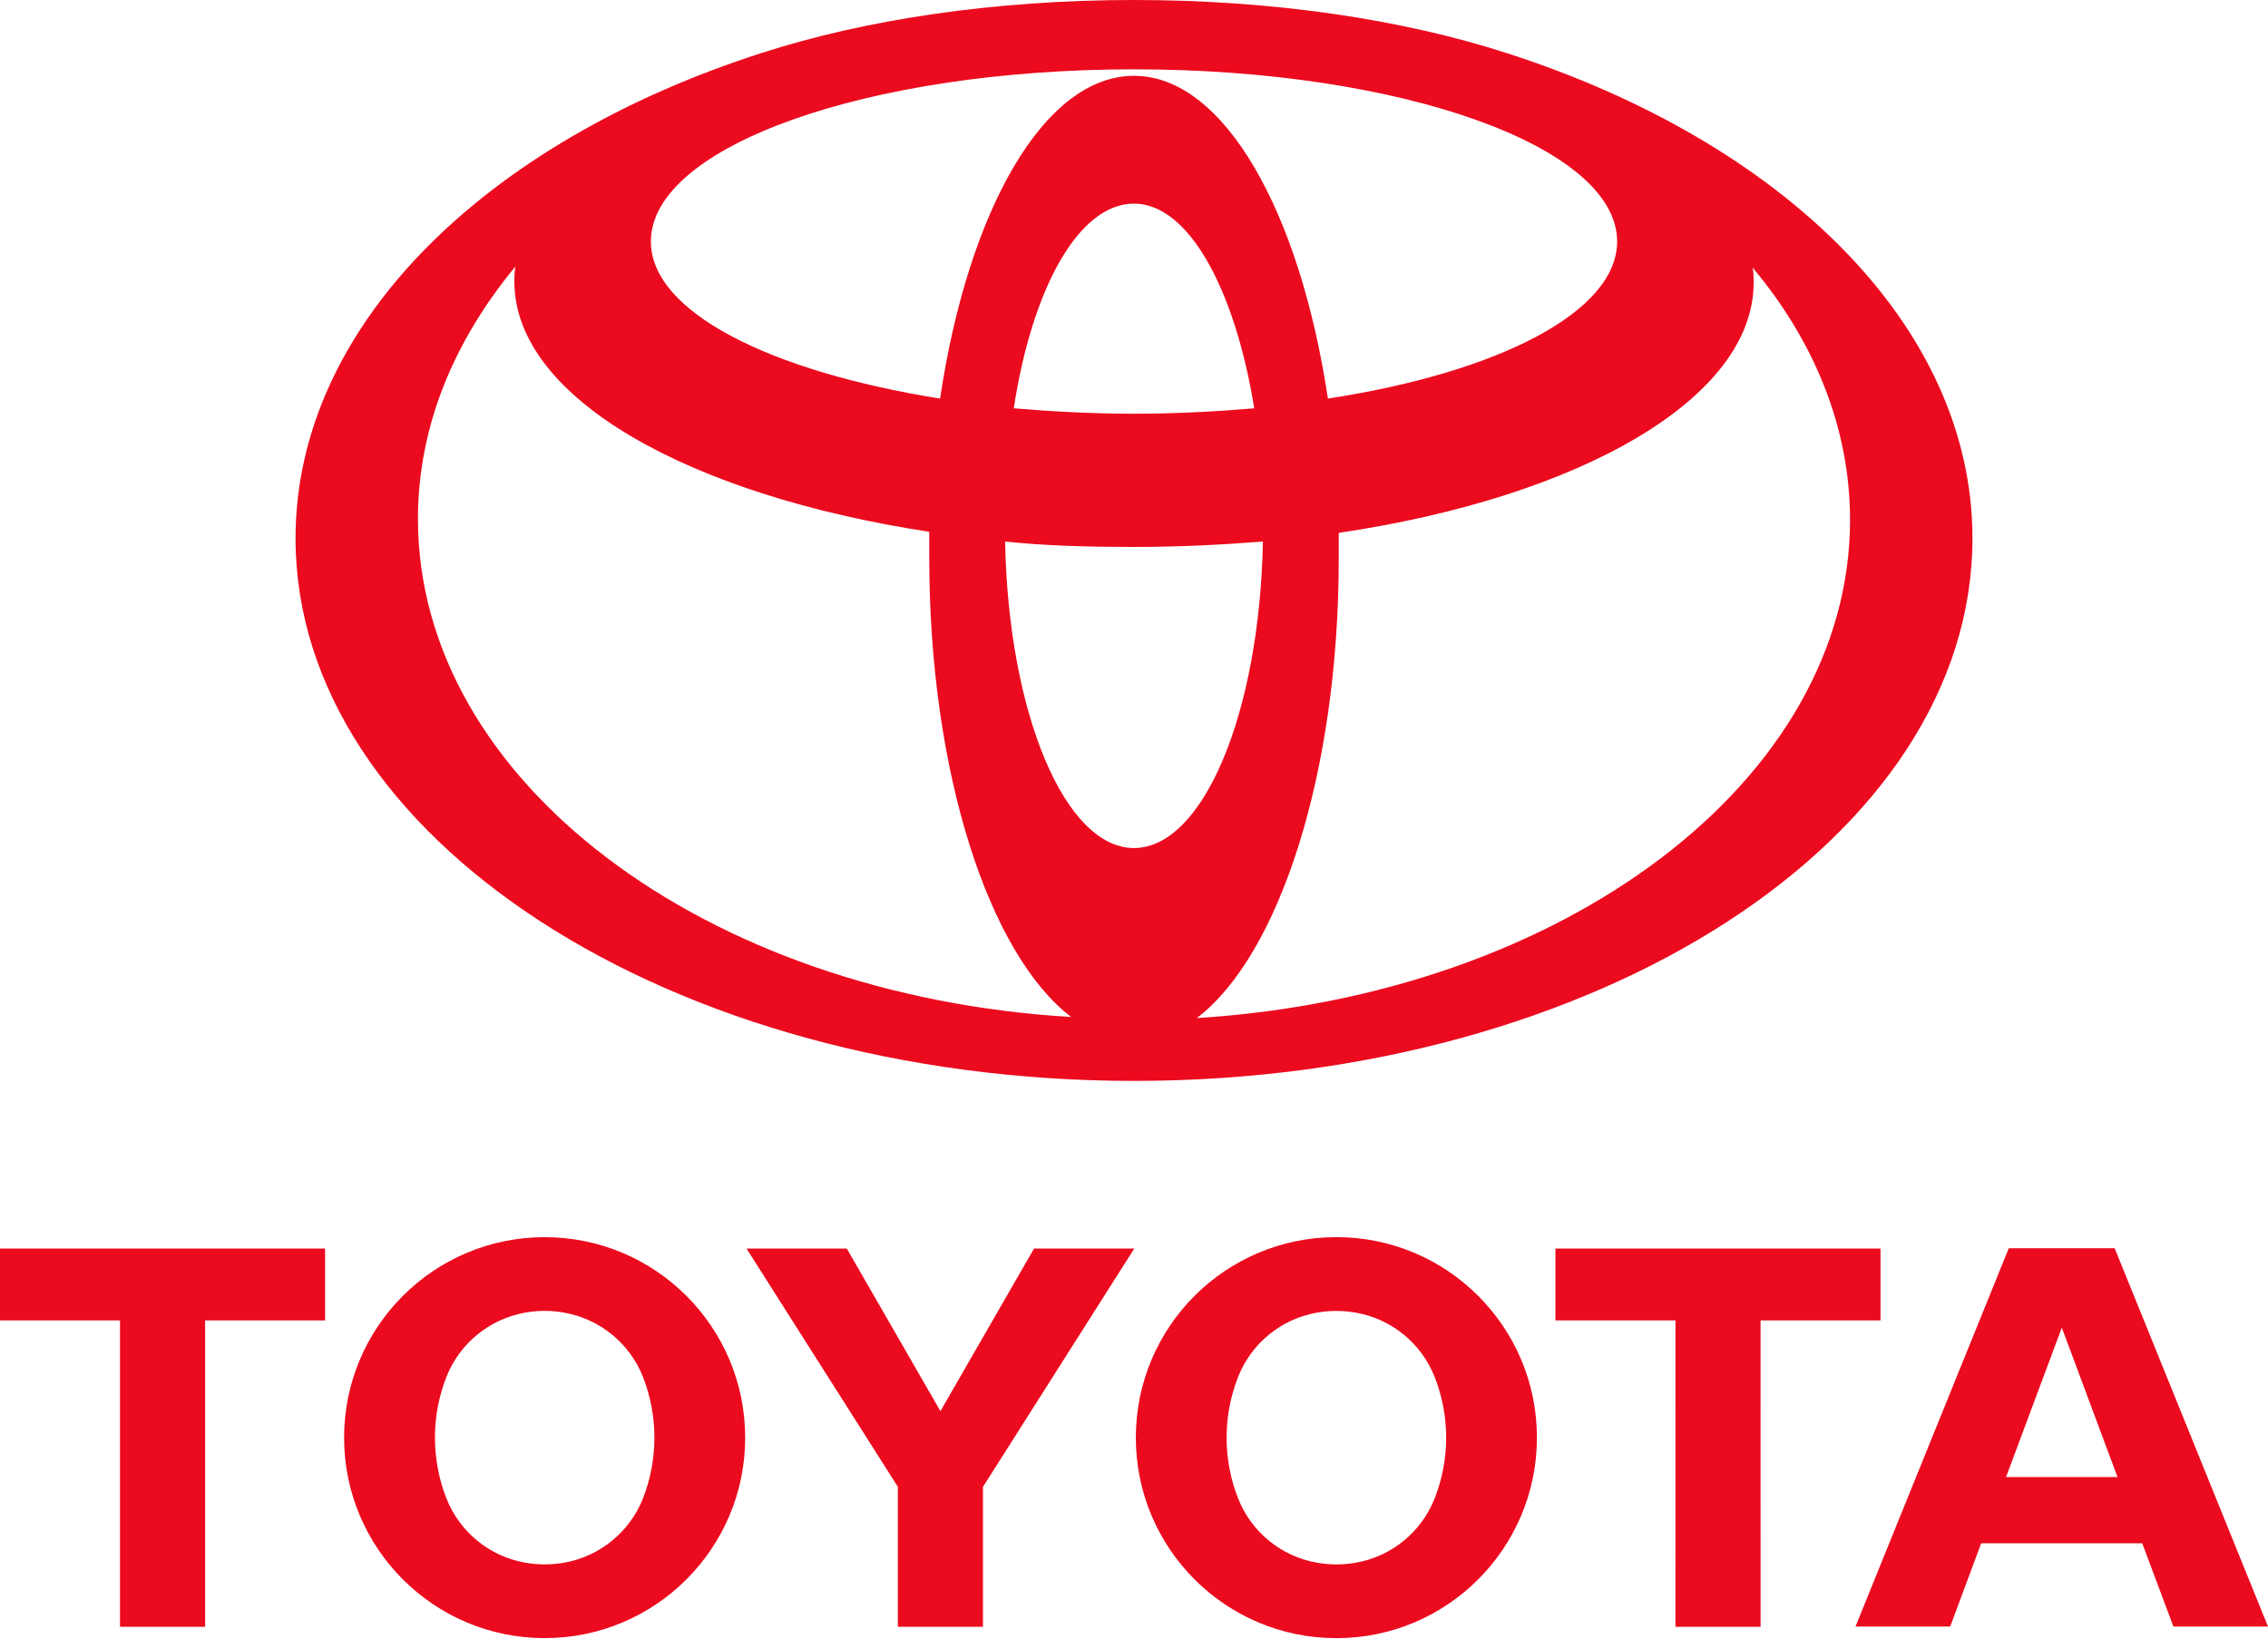
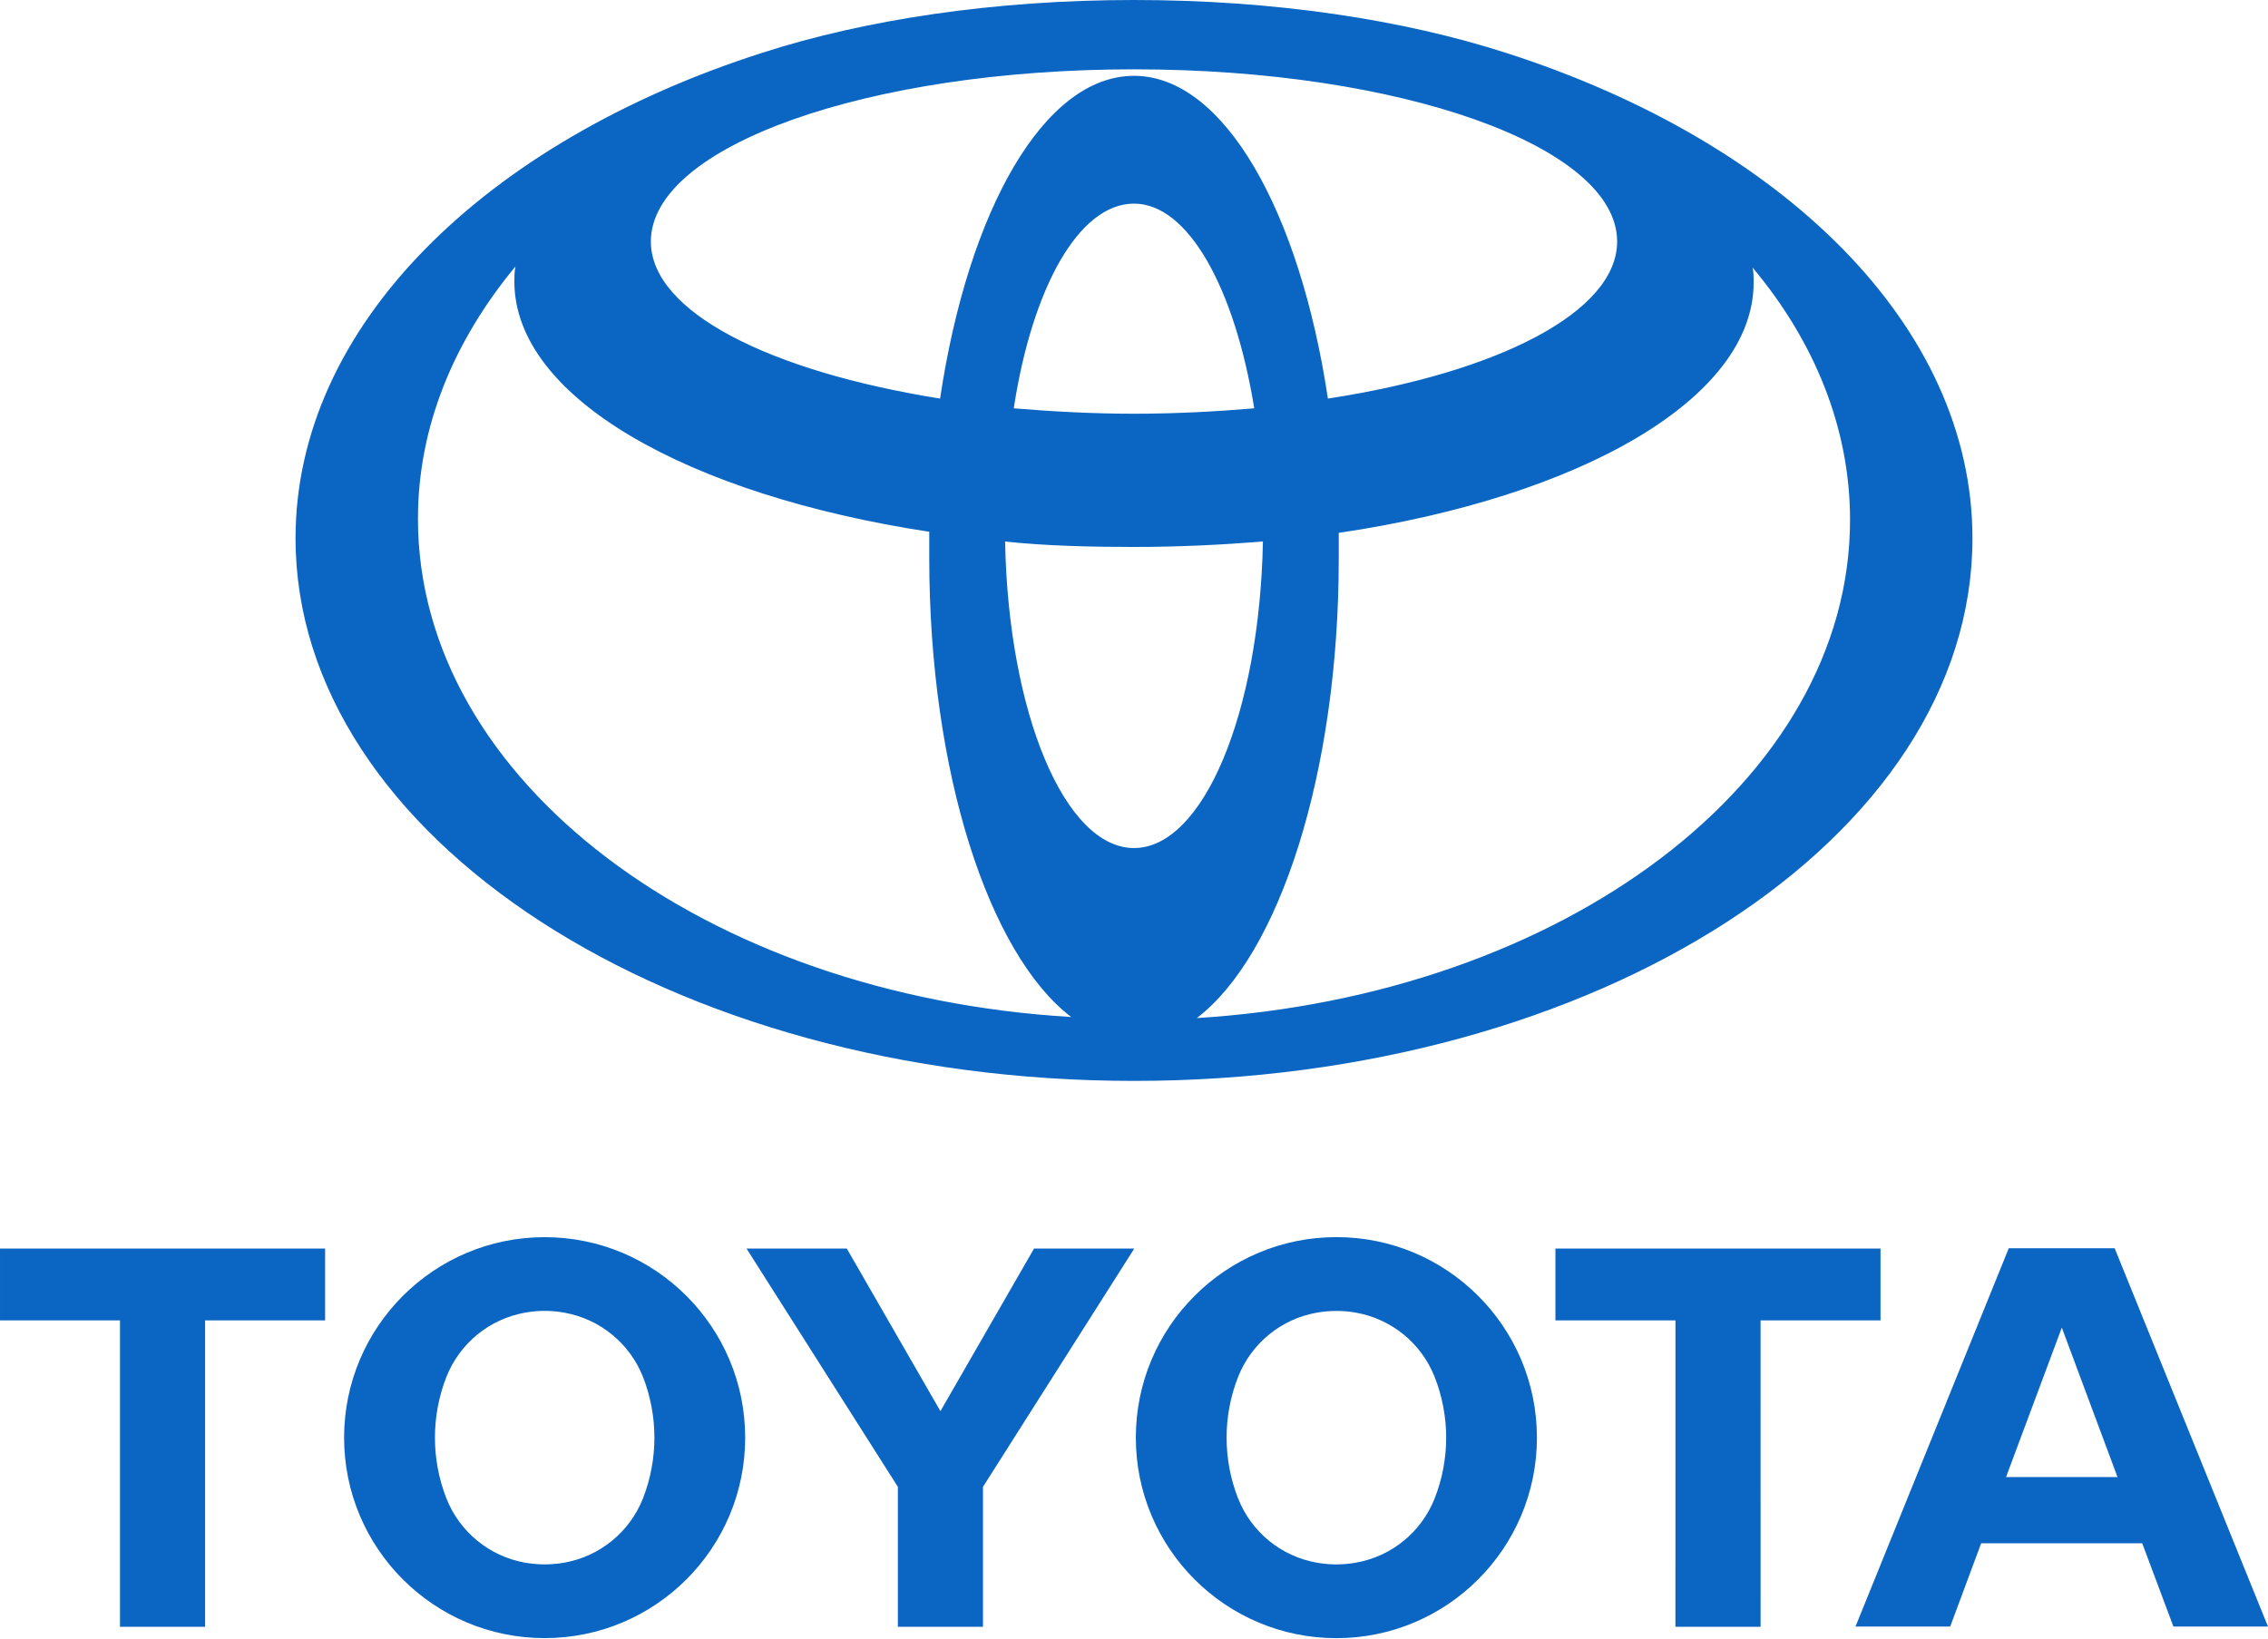
<svg xmlns="http://www.w3.org/2000/svg" xml:space="preserve" width="950" height="686.312" viewBox="0 0 251.354 181.587">
-   <path fill="#EB0A1E" d="M36.029 138.397H0v7.965h13.298v33.964h9.434v-33.964H36.03v-7.965m35.23 27.695a11.555 11.555 0 0 1-8.71 7.123 12.674 12.674 0 0 1-2.189.194c-.743 0-1.475-.07-2.182-.194a11.538 11.538 0 0 1-8.706-7.123 18.407 18.407 0 0 1-1.27-6.73c0-2.375.452-4.65 1.27-6.734a11.547 11.547 0 0 1 8.706-7.122 12.054 12.054 0 0 1 4.37 0 11.55 11.55 0 0 1 8.71 7.12 18.526 18.526 0 0 1 0 13.466m-10.9-28.955c-12.268 0-22.224 9.95-22.224 22.225 0 12.267 9.956 22.219 22.225 22.219 12.277 0 22.225-9.952 22.225-22.218 0-12.276-9.948-22.226-22.225-22.226zm22.375 1.26h11.112l10.377 18.027 10.377-18.027h11.108l-16.769 26.417v15.512h-9.432v-15.512l-16.773-26.417m65.375 35.016c.741 0 1.477-.075 2.182-.198a11.531 11.531 0 0 0 8.707-7.12 18.39 18.39 0 0 0 0-13.463 11.538 11.538 0 0 0-8.707-7.124 12.427 12.427 0 0 0-4.376 0 11.531 11.531 0 0 0-8.702 7.122 18.381 18.381 0 0 0-1.274 6.73c0 2.377.452 4.646 1.274 6.734a11.522 11.522 0 0 0 8.702 7.12 12.512 12.512 0 0 0 2.194.199M125.88 159.36c0-12.274 9.946-22.228 22.228-22.228 12.268 0 22.224 9.95 22.224 22.228-.001 12.266-9.956 22.226-22.224 22.226-12.282 0-22.228-9.96-22.228-22.226zm108.797 4.37-6.174-16.566-6.182 16.566h12.356m2.737 7.336h-17.847l-3.433 9.233h-10.496l16.986-41.933h11.738l16.992 41.933h-10.483zm-29.004-32.67h-36.028v7.966h13.304l-.004 33.963h9.438l-.004-33.963h13.294v-7.966M166.976 5.883C155.451 2.16 141.164 0 125.677 0 110.19 0 95.903 2.161 84.378 5.883c-30.614 9.844-51.624 30.254-51.624 53.784 0 33.136 41.54 60.148 92.923 60.148 51.264 0 92.923-26.892 92.923-60.148 0-23.53-21.01-43.94-51.624-53.784zm-41.299 88.12c-7.683 0-13.926-15.007-14.286-33.975 4.562.48 9.364.6 14.286.6 4.922 0 9.725-.24 14.287-.6-.36 18.968-6.603 33.975-14.287 33.975Zm-13.326-48.742c2.04-13.326 7.203-22.69 13.326-22.69 6.003 0 11.165 9.364 13.326 22.69-4.202.36-8.764.6-13.326.6-4.562 0-9.004-.24-13.326-.6zm34.816-1.08c-3.121-20.77-11.525-35.777-21.49-35.777-9.964 0-18.368 14.887-21.49 35.776-18.848-3.001-32.055-9.604-32.055-17.408 0-10.565 24.012-19.088 53.545-19.088 29.534 0 53.545 8.523 53.545 19.088 0 7.804-13.206 14.527-32.055 17.408zM46.321 57.505c0-10.204 3.961-19.689 10.805-27.972-.12.6-.12 1.2-.12 1.68 0 12.846 19.208 23.651 45.98 27.733v2.881c0 23.771 6.604 43.94 15.728 50.904C78.135 110.33 46.32 86.56 46.32 57.506zm86.32 55.346c9.123-6.963 15.727-27.133 15.727-50.904v-2.88c26.772-3.963 45.98-14.888 45.98-27.734 0-.6 0-1.2-.12-1.68 6.844 8.163 10.806 17.768 10.806 27.973 0 28.933-31.815 52.704-72.394 55.225z" />
+   <path fill="#0a66c2" d="M36.029 138.397H0v7.965h13.298v33.964h9.434v-33.964H36.03v-7.965m35.23 27.695a11.555 11.555 0 0 1-8.71 7.123 12.674 12.674 0 0 1-2.189.194c-.743 0-1.475-.07-2.182-.194a11.538 11.538 0 0 1-8.706-7.123 18.407 18.407 0 0 1-1.27-6.73c0-2.375.452-4.65 1.27-6.734a11.547 11.547 0 0 1 8.706-7.122 12.054 12.054 0 0 1 4.37 0 11.55 11.55 0 0 1 8.71 7.12 18.526 18.526 0 0 1 0 13.466m-10.9-28.955c-12.268 0-22.224 9.95-22.224 22.225 0 12.267 9.956 22.219 22.225 22.219 12.277 0 22.225-9.952 22.225-22.218 0-12.276-9.948-22.226-22.225-22.226zm22.375 1.26h11.112l10.377 18.027 10.377-18.027h11.108l-16.769 26.417v15.512h-9.432v-15.512l-16.773-26.417m65.375 35.016c.741 0 1.477-.075 2.182-.198a11.531 11.531 0 0 0 8.707-7.12 18.39 18.39 0 0 0 0-13.463 11.538 11.538 0 0 0-8.707-7.124 12.427 12.427 0 0 0-4.376 0 11.531 11.531 0 0 0-8.702 7.122 18.381 18.381 0 0 0-1.274 6.73c0 2.377.452 4.646 1.274 6.734a11.522 11.522 0 0 0 8.702 7.12 12.512 12.512 0 0 0 2.194.199M125.88 159.36c0-12.274 9.946-22.228 22.228-22.228 12.268 0 22.224 9.95 22.224 22.228-.001 12.266-9.956 22.226-22.224 22.226-12.282 0-22.228-9.96-22.228-22.226zm108.797 4.37-6.174-16.566-6.182 16.566h12.356m2.737 7.336h-17.847l-3.433 9.233h-10.496l16.986-41.933h11.738l16.992 41.933h-10.483zm-29.004-32.67h-36.028v7.966h13.304l-.004 33.963h9.438l-.004-33.963h13.294v-7.966M166.976 5.883C155.451 2.16 141.164 0 125.677 0 110.19 0 95.903 2.161 84.378 5.883c-30.614 9.844-51.624 30.254-51.624 53.784 0 33.136 41.54 60.148 92.923 60.148 51.264 0 92.923-26.892 92.923-60.148 0-23.53-21.01-43.94-51.624-53.784zm-41.299 88.12c-7.683 0-13.926-15.007-14.286-33.975 4.562.48 9.364.6 14.286.6 4.922 0 9.725-.24 14.287-.6-.36 18.968-6.603 33.975-14.287 33.975Zm-13.326-48.742c2.04-13.326 7.203-22.69 13.326-22.69 6.003 0 11.165 9.364 13.326 22.69-4.202.36-8.764.6-13.326.6-4.562 0-9.004-.24-13.326-.6zm34.816-1.08c-3.121-20.77-11.525-35.777-21.49-35.777-9.964 0-18.368 14.887-21.49 35.776-18.848-3.001-32.055-9.604-32.055-17.408 0-10.565 24.012-19.088 53.545-19.088 29.534 0 53.545 8.523 53.545 19.088 0 7.804-13.206 14.527-32.055 17.408zM46.321 57.505c0-10.204 3.961-19.689 10.805-27.972-.12.6-.12 1.2-.12 1.68 0 12.846 19.208 23.651 45.98 27.733v2.881c0 23.771 6.604 43.94 15.728 50.904C78.135 110.33 46.32 86.56 46.32 57.506zm86.32 55.346c9.123-6.963 15.727-27.133 15.727-50.904v-2.88c26.772-3.963 45.98-14.888 45.98-27.734 0-.6 0-1.2-.12-1.68 6.844 8.163 10.806 17.768 10.806 27.973 0 28.933-31.815 52.704-72.394 55.225z" />
</svg>
